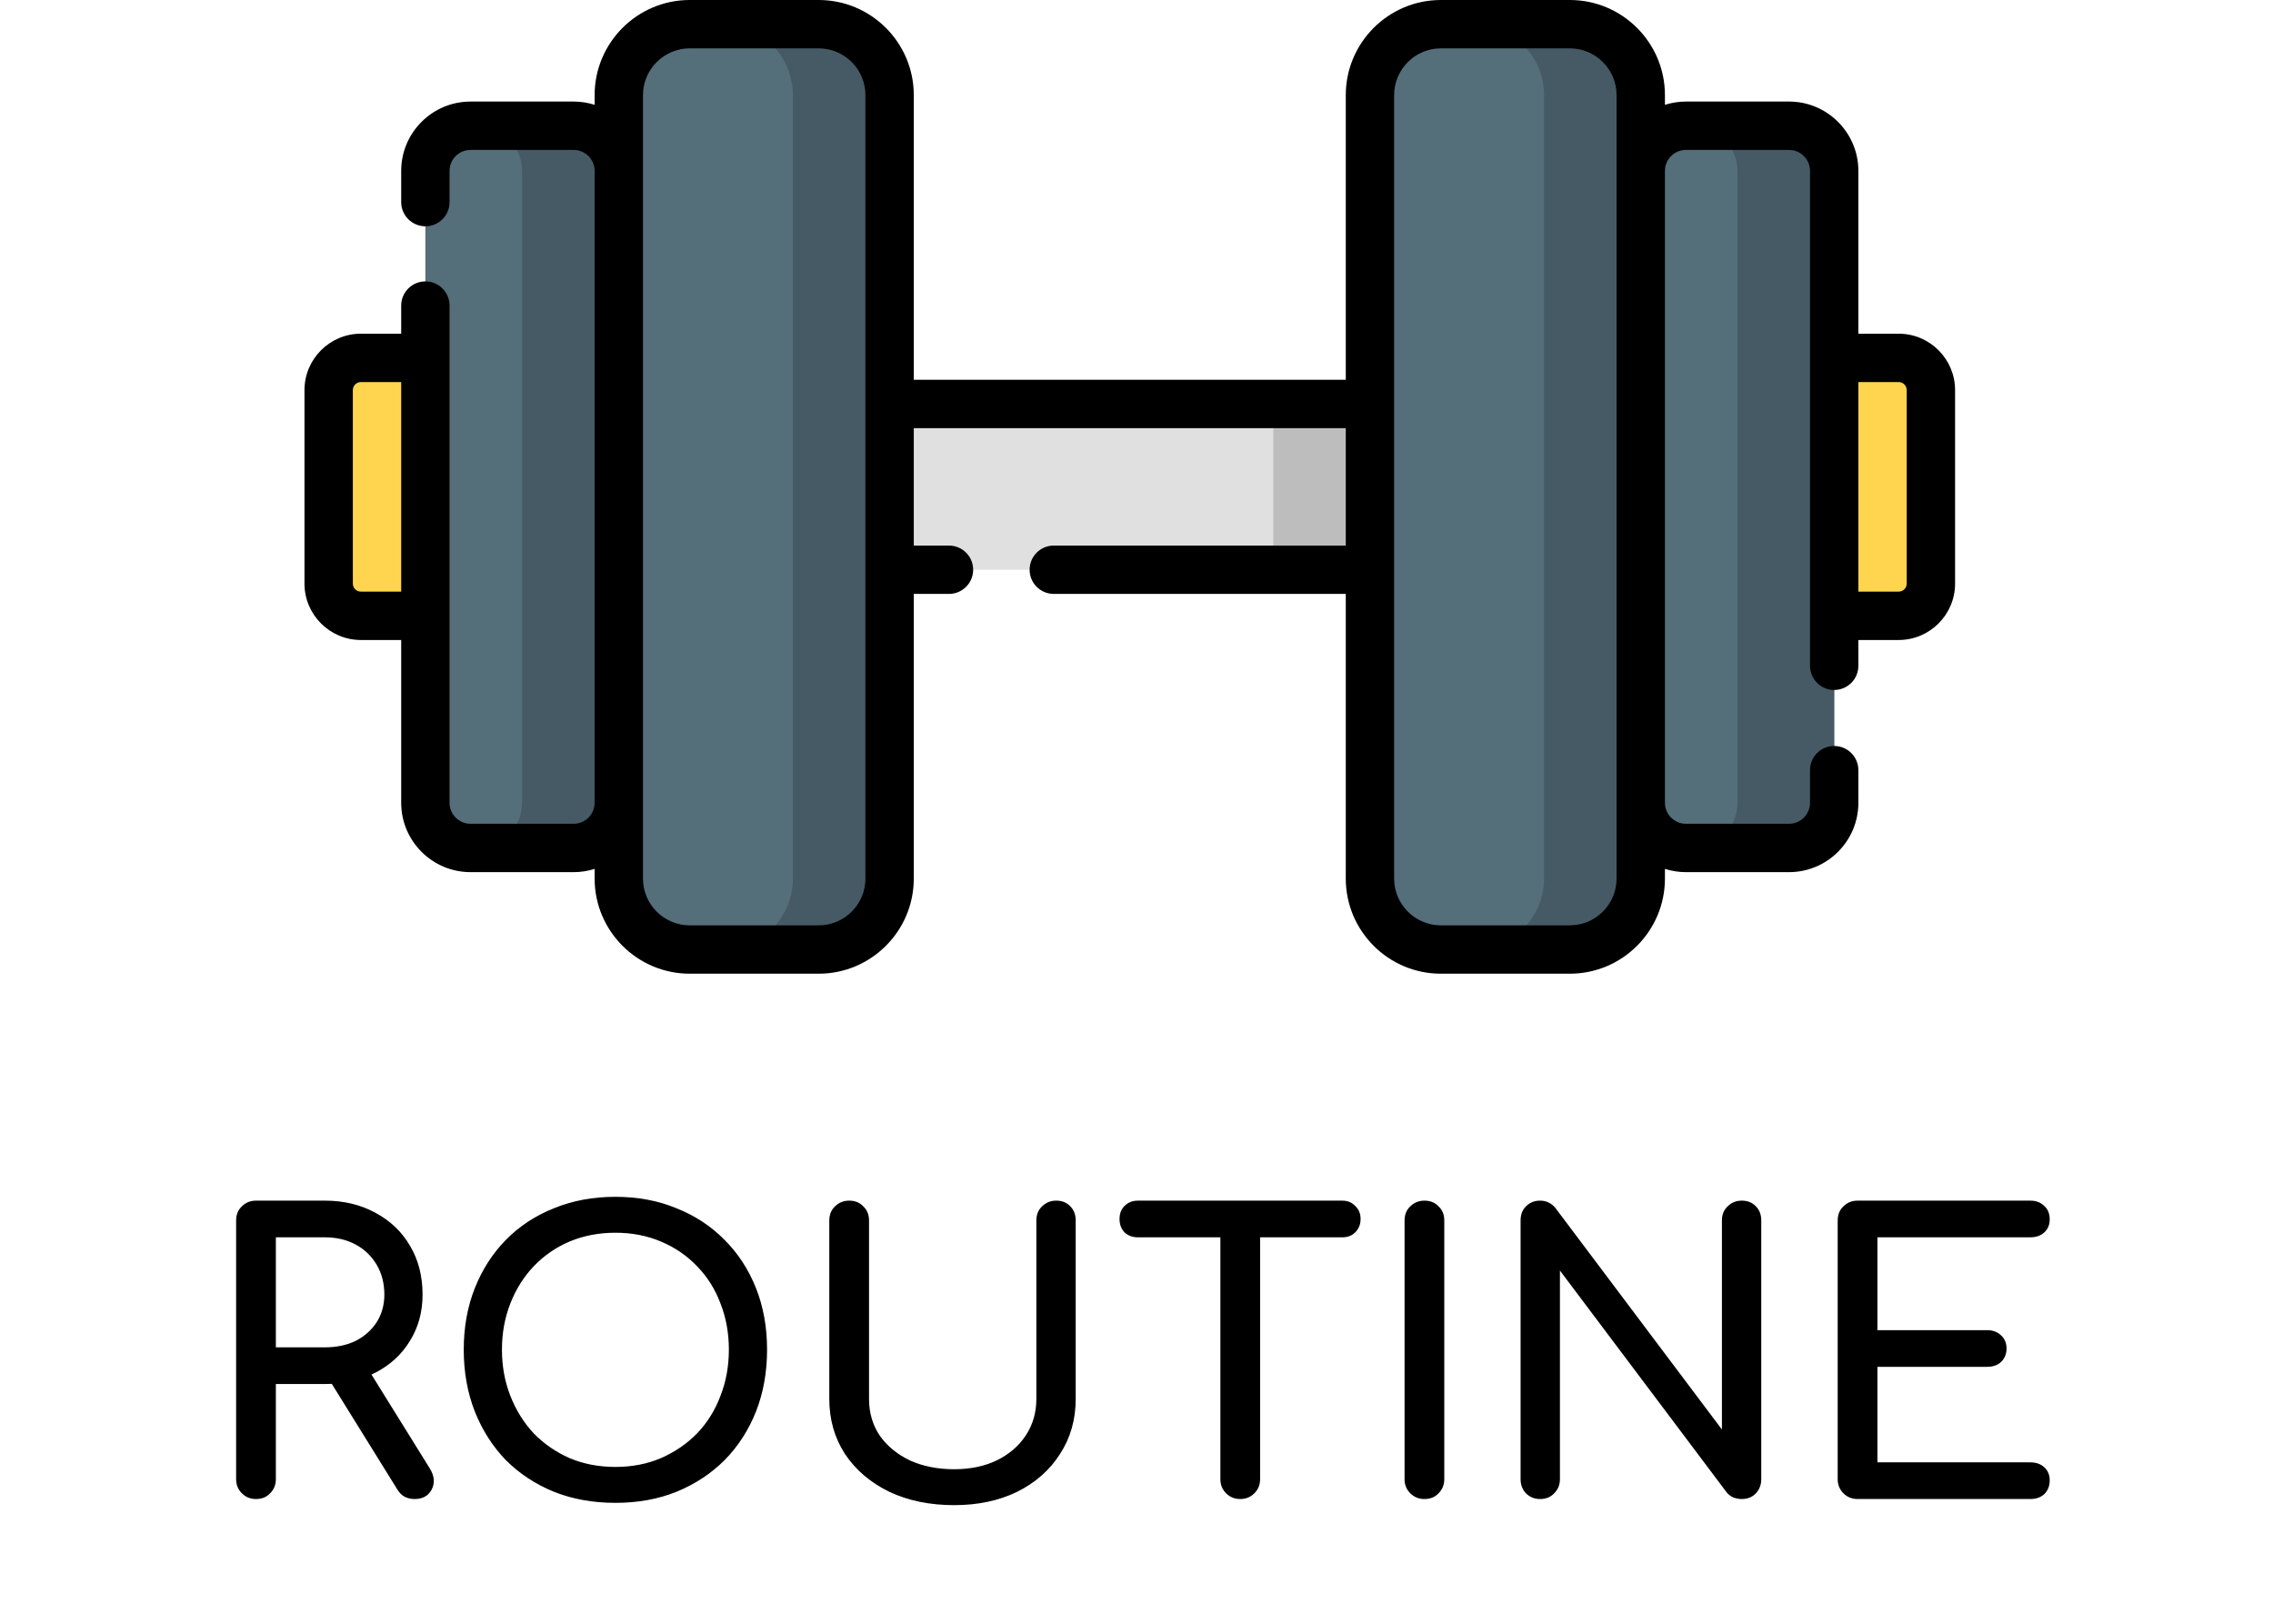
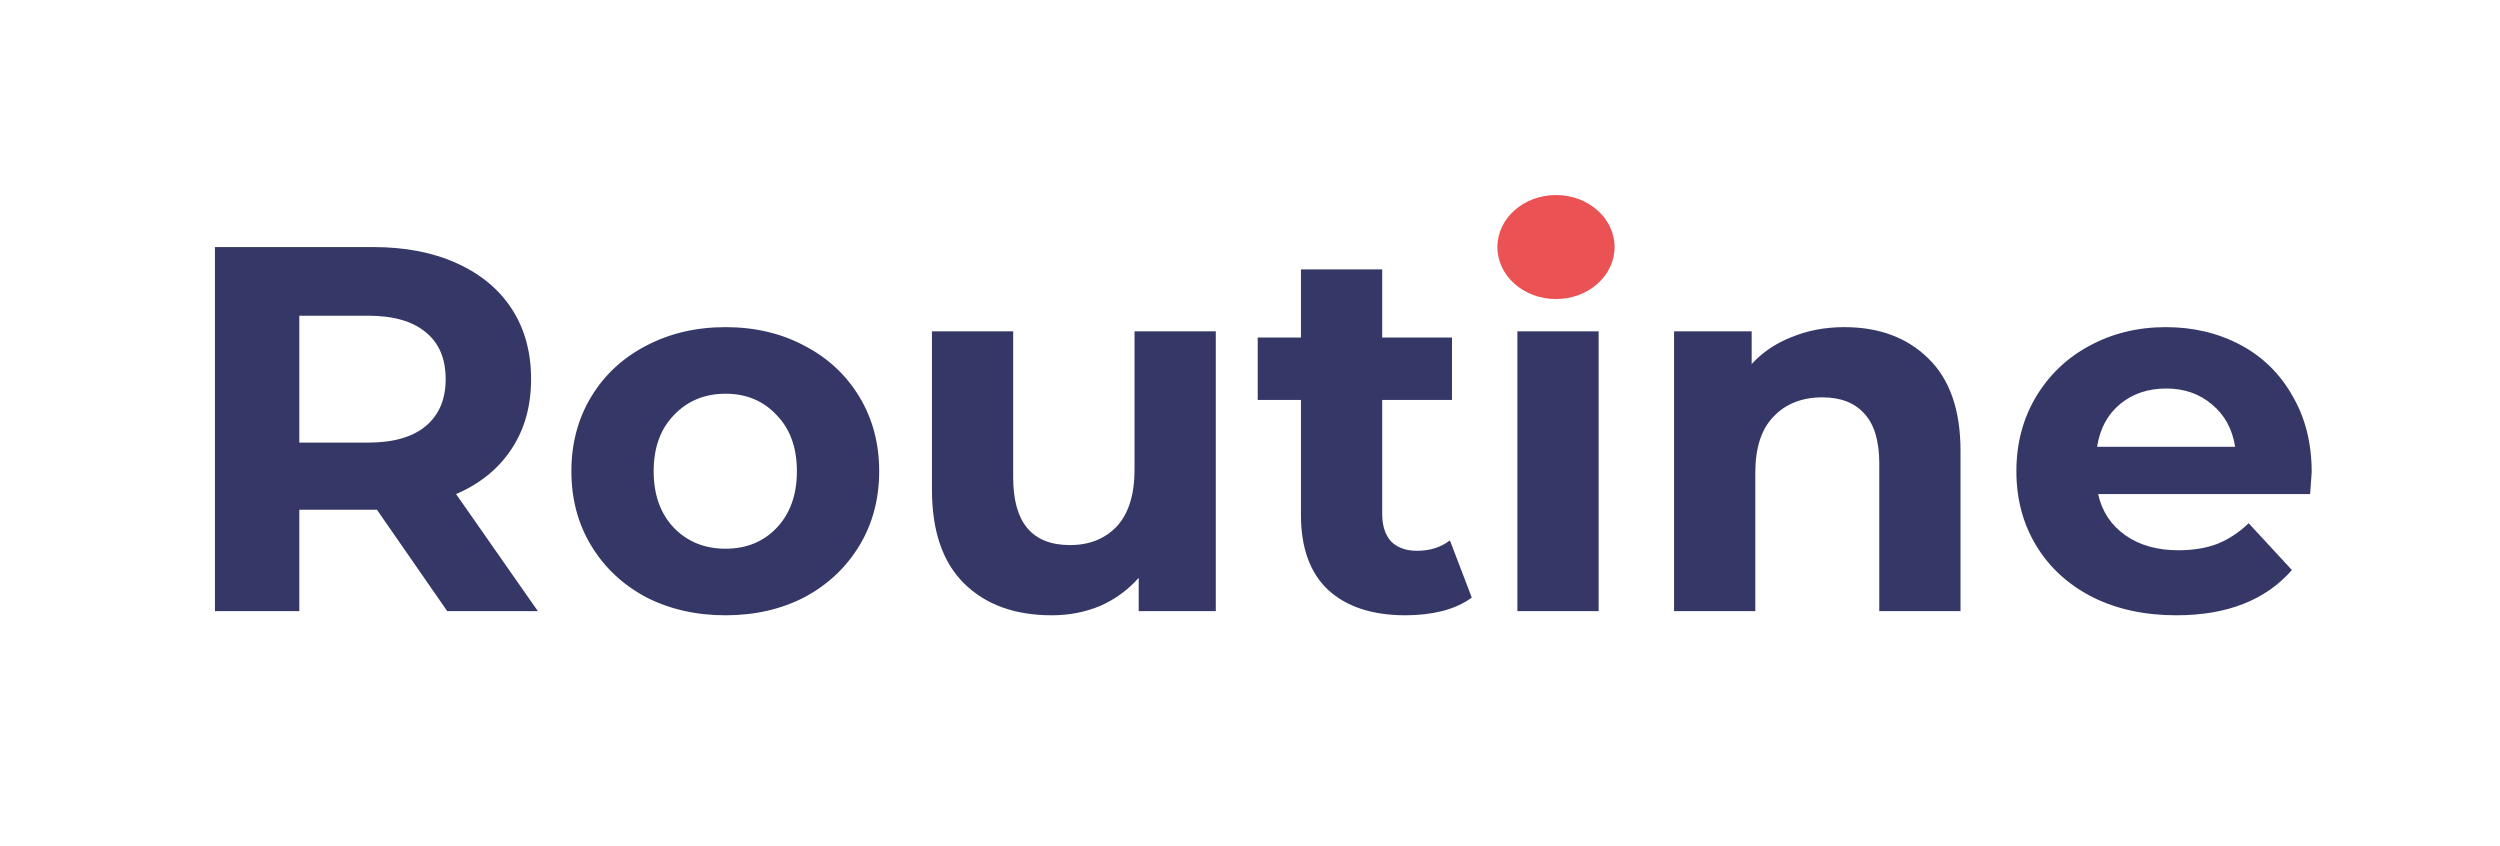
- <svg xmlns="http://www.w3.org/2000/svg" width="238" height="170" viewBox="0 0 238 170" fill="none">
-   <path d="M26.805 156.943C26.218 156.943 25.725 156.743 25.325 156.343C24.925 155.943 24.725 155.45 24.725 154.863V127.783C24.725 127.17 24.925 126.676 25.325 126.303C25.725 125.903 26.218 125.703 26.805 125.703H34.005C36.005 125.703 37.778 126.13 39.325 126.983C40.871 127.81 42.071 128.956 42.925 130.423C43.805 131.89 44.245 133.596 44.245 135.543C44.245 137.356 43.805 138.97 42.925 140.383C42.071 141.796 40.871 142.903 39.325 143.703C37.778 144.503 36.005 144.903 34.005 144.903H28.885V154.863C28.885 155.45 28.685 155.943 28.285 156.343C27.911 156.743 27.418 156.943 26.805 156.943ZM43.405 156.943C43.031 156.943 42.685 156.863 42.365 156.703C42.071 156.543 41.818 156.29 41.605 155.943L34.405 144.343L38.445 143.183L45.005 153.743C45.485 154.516 45.551 155.25 45.205 155.943C44.858 156.61 44.258 156.943 43.405 156.943ZM28.885 141.063H34.005C35.231 141.063 36.311 140.836 37.245 140.383C38.178 139.903 38.911 139.25 39.445 138.423C39.978 137.57 40.245 136.61 40.245 135.543C40.245 134.37 39.978 133.33 39.445 132.423C38.911 131.516 38.178 130.81 37.245 130.303C36.311 129.796 35.231 129.543 34.005 129.543H28.885V141.063ZM64.438 157.343C62.092 157.343 59.945 156.956 57.998 156.183C56.051 155.383 54.371 154.276 52.958 152.863C51.572 151.423 50.492 149.73 49.718 147.783C48.945 145.81 48.558 143.65 48.558 141.303C48.558 138.956 48.945 136.81 49.718 134.863C50.492 132.916 51.572 131.236 52.958 129.823C54.371 128.383 56.051 127.276 57.998 126.503C59.945 125.703 62.092 125.303 64.438 125.303C66.785 125.303 68.918 125.703 70.838 126.503C72.785 127.276 74.465 128.383 75.878 129.823C77.291 131.236 78.385 132.916 79.158 134.863C79.931 136.81 80.318 138.956 80.318 141.303C80.318 143.65 79.931 145.81 79.158 147.783C78.385 149.73 77.291 151.423 75.878 152.863C74.465 154.276 72.785 155.383 70.838 156.183C68.918 156.956 66.785 157.343 64.438 157.343ZM64.438 153.583C66.171 153.583 67.758 153.276 69.198 152.663C70.665 152.023 71.931 151.156 72.998 150.063C74.065 148.943 74.878 147.636 75.438 146.143C76.025 144.65 76.318 143.036 76.318 141.303C76.318 139.57 76.025 137.956 75.438 136.463C74.878 134.97 74.065 133.676 72.998 132.583C71.931 131.463 70.665 130.596 69.198 129.983C67.758 129.37 66.171 129.063 64.438 129.063C62.705 129.063 61.105 129.37 59.638 129.983C58.198 130.596 56.945 131.463 55.878 132.583C54.838 133.676 54.025 134.97 53.438 136.463C52.852 137.956 52.558 139.57 52.558 141.303C52.558 143.036 52.852 144.65 53.438 146.143C54.025 147.636 54.838 148.943 55.878 150.063C56.945 151.156 58.198 152.023 59.638 152.663C61.105 153.276 62.705 153.583 64.438 153.583ZM99.914 157.583C97.354 157.583 95.087 157.116 93.114 156.183C91.141 155.223 89.594 153.903 88.474 152.223C87.381 150.543 86.834 148.623 86.834 146.463V127.783C86.834 127.17 87.034 126.676 87.434 126.303C87.834 125.903 88.327 125.703 88.914 125.703C89.527 125.703 90.021 125.903 90.394 126.303C90.794 126.676 90.994 127.17 90.994 127.783V146.463C90.994 147.903 91.367 149.183 92.114 150.303C92.887 151.396 93.941 152.263 95.274 152.903C96.634 153.516 98.181 153.823 99.914 153.823C101.594 153.823 103.074 153.516 104.354 152.903C105.661 152.263 106.674 151.396 107.394 150.303C108.141 149.183 108.514 147.903 108.514 146.463V127.783C108.514 127.17 108.714 126.676 109.114 126.303C109.514 125.903 110.007 125.703 110.594 125.703C111.207 125.703 111.701 125.903 112.074 126.303C112.447 126.676 112.634 127.17 112.634 127.783V146.463C112.634 148.623 112.087 150.543 110.994 152.223C109.927 153.903 108.434 155.223 106.514 156.183C104.594 157.116 102.394 157.583 99.914 157.583ZM129.863 156.943C129.276 156.943 128.783 156.743 128.383 156.343C127.983 155.943 127.783 155.45 127.783 154.863V125.703H131.943V154.863C131.943 155.45 131.743 155.943 131.343 156.343C130.943 156.743 130.45 156.943 129.863 156.943ZM119.143 129.543C118.583 129.543 118.116 129.37 117.743 129.023C117.396 128.65 117.223 128.183 117.223 127.623C117.223 127.063 117.396 126.61 117.743 126.263C118.116 125.89 118.583 125.703 119.143 125.703H140.543C141.103 125.703 141.556 125.89 141.903 126.263C142.276 126.61 142.463 127.063 142.463 127.623C142.463 128.183 142.276 128.65 141.903 129.023C141.556 129.37 141.103 129.543 140.543 129.543H119.143ZM149.148 156.943C148.562 156.943 148.068 156.743 147.668 156.343C147.268 155.943 147.068 155.45 147.068 154.863V127.783C147.068 127.17 147.268 126.676 147.668 126.303C148.068 125.903 148.562 125.703 149.148 125.703C149.762 125.703 150.255 125.903 150.628 126.303C151.028 126.676 151.228 127.17 151.228 127.783V154.863C151.228 155.45 151.028 155.943 150.628 156.343C150.255 156.743 149.762 156.943 149.148 156.943ZM161.257 156.943C160.67 156.943 160.177 156.743 159.777 156.343C159.404 155.943 159.217 155.45 159.217 154.863V127.783C159.217 127.17 159.404 126.676 159.777 126.303C160.177 125.903 160.67 125.703 161.257 125.703C161.897 125.703 162.43 125.956 162.857 126.463L180.297 149.663V127.783C180.297 127.17 180.497 126.676 180.897 126.303C181.297 125.903 181.79 125.703 182.377 125.703C182.99 125.703 183.484 125.903 183.857 126.303C184.23 126.676 184.417 127.17 184.417 127.783V154.863C184.417 155.45 184.23 155.943 183.857 156.343C183.484 156.743 182.99 156.943 182.377 156.943C182.11 156.943 181.817 156.89 181.497 156.783C181.204 156.65 180.964 156.463 180.777 156.223L163.337 133.023V154.863C163.337 155.45 163.137 155.943 162.737 156.343C162.364 156.743 161.87 156.943 161.257 156.943ZM194.5 156.943C193.913 156.943 193.42 156.743 193.02 156.343C192.62 155.943 192.42 155.45 192.42 154.863V127.783C192.42 127.17 192.62 126.676 193.02 126.303C193.42 125.903 193.913 125.703 194.5 125.703H212.58C213.193 125.703 213.687 125.89 214.06 126.263C214.433 126.61 214.62 127.076 214.62 127.663C214.62 128.223 214.433 128.676 214.06 129.023C213.687 129.37 213.193 129.543 212.58 129.543H196.58V139.263H208.06C208.673 139.263 209.167 139.45 209.54 139.823C209.913 140.17 210.1 140.623 210.1 141.183C210.1 141.743 209.913 142.21 209.54 142.583C209.167 142.93 208.673 143.103 208.06 143.103H196.58V153.103H212.58C213.193 153.103 213.687 153.276 214.06 153.623C214.433 153.97 214.62 154.423 214.62 154.983C214.62 155.57 214.433 156.05 214.06 156.423C213.687 156.77 213.193 156.943 212.58 156.943H194.5Z" fill="black" />
-   <path d="M85.722 99.411H72.22C68.118 99.411 64.793 96.086 64.793 91.985V9.958C64.793 5.857 68.118 2.532 72.22 2.532H85.722C89.823 2.532 93.148 5.857 93.148 9.958V91.985C93.148 96.086 89.823 99.411 85.722 99.411Z" fill="#546E7A" />
-   <path d="M85.722 2.532H75.595C79.697 2.532 83.022 5.857 83.022 9.958V91.985C83.022 96.086 79.697 99.411 75.595 99.411H85.722C89.823 99.411 93.148 96.086 93.148 91.985V9.958C93.148 5.857 89.823 2.532 85.722 2.532Z" fill="#455A64" />
-   <path d="M60.068 88.778H49.266C46.656 88.778 44.54 86.662 44.54 84.052V17.891C44.54 15.281 46.656 13.165 49.266 13.165H60.068C62.678 13.165 64.793 15.281 64.793 17.891V84.052C64.793 86.662 62.678 88.778 60.068 88.778Z" fill="#546E7A" />
-   <path d="M60.068 13.165H49.941C52.551 13.165 54.667 15.281 54.667 17.891V84.052C54.667 86.662 52.551 88.778 49.941 88.778H60.068C62.678 88.778 64.793 86.662 64.793 84.052V17.891C64.793 15.281 62.678 13.165 60.068 13.165Z" fill="#455A64" />
-   <path d="M44.54 64.474H37.789C35.924 64.474 34.413 62.963 34.413 61.098V40.845C34.413 38.98 35.924 37.469 37.789 37.469H44.54V64.474Z" fill="#FFD54F" />
-   <path d="M93.148 42.293H143.445V59.65H93.148V42.293Z" fill="#E0E0E0" />
-   <path d="M133.318 42.293H143.445V59.65H133.318V42.293Z" fill="#BDBDBD" />
-   <path d="M164.374 99.411H150.871C146.77 99.411 143.445 96.086 143.445 91.985V9.958C143.445 5.857 146.77 2.532 150.871 2.532H164.374C168.475 2.532 171.8 5.857 171.8 9.958V91.985C171.8 96.086 168.475 99.411 164.374 99.411Z" fill="#546E7A" />
-   <path d="M164.373 2.532H154.247C158.348 2.532 161.673 5.857 161.673 9.958V91.985C161.673 96.086 158.348 99.411 154.247 99.411H164.373C168.475 99.411 171.8 96.086 171.8 91.985V9.958C171.8 5.857 168.475 2.532 164.373 2.532Z" fill="#455A64" />
-   <path d="M187.328 88.778H176.526C173.916 88.778 171.8 86.662 171.8 84.052V17.891C171.8 15.281 173.916 13.165 176.526 13.165H187.328C189.938 13.165 192.053 15.281 192.053 17.891V84.052C192.053 86.662 189.938 88.778 187.328 88.778Z" fill="#546E7A" />
-   <path d="M187.328 13.165H177.201C179.811 13.165 181.927 15.281 181.927 17.891V84.052C181.927 86.662 179.811 88.778 177.201 88.778H187.328C189.938 88.778 192.053 86.662 192.053 84.052V17.891C192.053 15.281 189.938 13.165 187.328 13.165Z" fill="#455A64" />
-   <path d="M198.805 64.474H192.053V37.469H198.805C200.669 37.469 202.18 38.98 202.18 40.845V61.098C202.18 62.963 200.669 64.474 198.805 64.474Z" fill="#FFD54F" />
-   <path d="M198.805 34.937H194.585V17.891C194.585 13.889 191.329 10.633 187.328 10.633H176.526C175.761 10.633 175.024 10.754 174.331 10.974V9.958C174.331 4.467 169.864 0 164.373 0L150.871 0C145.38 0 140.913 4.467 140.913 9.958V39.761H95.68V9.958C95.68 4.467 91.213 0 85.722 0L72.22 0C66.729 0 62.262 4.467 62.262 9.958V10.974C61.569 10.754 60.832 10.633 60.068 10.633H49.266C45.264 10.633 42.008 13.889 42.008 17.891V21.161C42.008 22.559 43.142 23.692 44.54 23.692C45.938 23.692 47.072 22.559 47.072 21.161V17.891C47.072 16.681 48.056 15.697 49.266 15.697H60.068C61.277 15.697 62.262 16.681 62.262 17.891V84.052C62.262 85.262 61.277 86.246 60.068 86.246H49.266C48.056 86.246 47.072 85.262 47.072 84.052V31.994C47.072 30.595 45.938 29.462 44.54 29.462C43.142 29.462 42.008 30.595 42.008 31.994V34.937H37.789C34.532 34.937 31.881 37.588 31.881 40.845V61.098C31.881 64.355 34.532 67.006 37.789 67.006H42.008V84.052C42.008 88.054 45.264 91.31 49.266 91.31H60.068C60.832 91.31 61.569 91.189 62.262 90.969V91.985C62.262 97.476 66.729 101.943 72.22 101.943H85.722C91.213 101.943 95.68 97.476 95.68 91.985V62.181H99.365C100.763 62.181 101.897 61.048 101.897 59.65C101.897 58.252 100.763 57.118 99.365 57.118H95.68V44.825H140.913V57.118H110.34C108.941 57.118 107.808 58.252 107.808 59.65C107.808 61.048 108.941 62.181 110.34 62.181H140.913V91.985C140.913 97.476 145.38 101.943 150.871 101.943H164.373C169.864 101.943 174.331 97.476 174.331 91.985V90.969C175.024 91.189 175.761 91.31 176.526 91.31H187.328C191.329 91.31 194.585 88.054 194.585 84.052V80.633C194.585 79.235 193.452 78.102 192.053 78.102C190.655 78.102 189.522 79.235 189.522 80.633V84.052C189.522 85.262 188.537 86.246 187.328 86.246H176.526C175.316 86.246 174.331 85.262 174.331 84.052V17.891C174.331 16.681 175.316 15.697 176.526 15.697H187.328C188.537 15.697 189.522 16.681 189.522 17.891V69.706C189.522 71.104 190.655 72.238 192.053 72.238C193.452 72.238 194.585 71.104 194.585 69.706V67.006H198.805C202.062 67.006 204.712 64.355 204.712 61.098V40.845C204.712 37.588 202.062 34.937 198.805 34.937ZM37.789 61.942C37.324 61.942 36.945 61.563 36.945 61.098V40.845C36.945 40.38 37.324 40.001 37.789 40.001H42.008V61.942H37.789ZM90.617 91.985C90.617 94.684 88.421 96.88 85.722 96.88H72.22C69.521 96.88 67.325 94.684 67.325 91.985V9.958C67.325 7.259 69.521 5.063 72.22 5.063H85.722C88.421 5.063 90.617 7.259 90.617 9.958V91.985ZM169.268 91.985C169.268 94.684 167.072 96.88 164.373 96.88H150.871C148.172 96.88 145.976 94.684 145.976 91.985V9.958C145.976 7.259 148.172 5.063 150.871 5.063H164.373C167.072 5.063 169.268 7.259 169.268 9.958V91.985ZM199.648 61.098C199.648 61.563 199.27 61.942 198.805 61.942H194.585V40.001H198.805C199.27 40.001 199.648 40.38 199.648 40.845V61.098Z" fill="black" />
+ <svg xmlns="http://www.w3.org/2000/svg" width="352" height="119" viewBox="0 0 352 119" fill="none">
+   <path d="M62.97 86.046L53.07 71.766H52.484H42.144V86.046H30.264V34.785H52.484C57.03 34.785 60.966 35.541 64.29 37.055C67.664 38.568 70.255 40.716 72.064 43.499C73.873 46.282 74.777 49.577 74.777 53.385C74.777 57.193 73.848 60.489 71.99 63.271C70.181 66.005 67.59 68.105 64.217 69.569L75.73 86.046H62.97ZM62.75 53.385C62.75 50.505 61.821 48.308 59.964 46.794C58.106 45.232 55.393 44.451 51.824 44.451H42.144V62.319H51.824C55.393 62.319 58.106 61.538 59.964 59.976C61.821 58.414 62.75 56.217 62.75 53.385ZM102.156 86.632C98.001 86.632 94.261 85.778 90.936 84.069C87.661 82.311 85.094 79.895 83.236 76.819C81.378 73.743 80.45 70.253 80.45 66.347C80.45 62.441 81.378 58.951 83.236 55.875C85.094 52.799 87.661 50.407 90.936 48.699C94.261 46.941 98.001 46.062 102.156 46.062C106.312 46.062 110.027 46.941 113.303 48.699C116.578 50.407 119.145 52.799 121.003 55.875C122.861 58.951 123.79 62.441 123.79 66.347C123.79 70.253 122.861 73.743 121.003 76.819C119.145 79.895 116.578 82.311 113.303 84.069C110.027 85.778 106.312 86.632 102.156 86.632ZM102.156 77.258C105.09 77.258 107.485 76.282 109.343 74.329C111.25 72.328 112.203 69.667 112.203 66.347C112.203 63.027 111.25 60.391 109.343 58.438C107.485 56.437 105.09 55.436 102.156 55.436C99.223 55.436 96.803 56.437 94.896 58.438C92.99 60.391 92.036 63.027 92.036 66.347C92.036 69.667 92.99 72.328 94.896 74.329C96.803 76.282 99.223 77.258 102.156 77.258ZM171.183 46.648V86.046H160.33V81.359C158.814 83.068 157.005 84.386 154.903 85.314C152.801 86.193 150.527 86.632 148.083 86.632C142.901 86.632 138.794 85.143 135.763 82.165C132.732 79.187 131.216 74.769 131.216 68.91V46.648H142.656V67.226C142.656 73.573 145.321 76.746 150.65 76.746C153.387 76.746 155.587 75.867 157.25 74.11C158.912 72.303 159.743 69.642 159.743 66.127V46.648H171.183ZM207.227 84.142C206.103 84.972 204.71 85.607 203.047 86.046C201.434 86.437 199.723 86.632 197.914 86.632C193.22 86.632 189.579 85.436 186.987 83.044C184.446 80.651 183.174 77.136 183.174 72.499V56.315H177.088V47.527H183.174V37.934H194.614V47.527H204.44V56.315H194.614V72.352C194.614 74.012 195.03 75.306 195.86 76.233C196.74 77.112 197.963 77.551 199.527 77.551C201.337 77.551 202.877 77.063 204.147 76.087L207.227 84.142ZM213.649 46.648H225.089V86.046H213.649V46.648ZM219.369 41.156C217.268 41.156 215.556 40.545 214.236 39.325C212.916 38.104 212.256 36.591 212.256 34.785C212.256 32.978 212.916 31.465 214.236 30.244C215.556 29.024 217.268 28.414 219.369 28.414C221.472 28.414 223.183 28.999 224.503 30.171C225.823 31.343 226.483 32.807 226.483 34.565C226.483 36.469 225.823 38.056 224.503 39.325C223.183 40.545 221.472 41.156 219.369 41.156ZM259.688 46.062C264.576 46.062 268.512 47.527 271.495 50.456C274.525 53.385 276.041 57.73 276.041 63.491V86.046H264.601V65.249C264.601 62.124 263.916 59.805 262.548 58.292C261.178 56.73 259.198 55.948 256.608 55.948C253.722 55.948 251.425 56.852 249.715 58.658C248.002 60.415 247.148 63.052 247.148 66.567V86.046H235.708V46.648H246.635V51.262C248.149 49.602 250.032 48.332 252.281 47.454C254.529 46.526 256.998 46.062 259.688 46.062ZM325.486 66.494C325.486 66.64 325.413 67.665 325.266 69.569H295.42C295.957 72.01 297.229 73.939 299.233 75.355C301.237 76.77 303.73 77.478 306.713 77.478C308.766 77.478 310.576 77.185 312.14 76.599C313.753 75.965 315.243 74.988 316.613 73.67L322.7 80.261C318.983 84.508 313.557 86.632 306.42 86.632C301.97 86.632 298.036 85.778 294.613 84.069C291.19 82.311 288.55 79.895 286.693 76.819C284.836 73.743 283.906 70.253 283.906 66.347C283.906 62.49 284.81 59.024 286.62 55.948C288.477 52.824 290.996 50.407 294.173 48.699C297.4 46.941 300.993 46.062 304.953 46.062C308.816 46.062 312.31 46.892 315.44 48.552C318.569 50.212 321.013 52.604 322.773 55.729C324.582 58.804 325.486 62.393 325.486 66.494ZM305.026 54.703C302.436 54.703 300.26 55.436 298.5 56.9C296.74 58.365 295.663 60.367 295.273 62.905H314.706C314.316 60.415 313.24 58.438 311.48 56.974C309.72 55.46 307.569 54.703 305.026 54.703Z" fill="#353766" />
+   <path d="M219.083 42.108C223.64 42.108 227.333 38.829 227.333 34.785C227.333 30.74 223.64 27.461 219.083 27.461C214.527 27.461 210.833 30.74 210.833 34.785C210.833 38.829 214.527 42.108 219.083 42.108Z" fill="#EB5254" />
</svg>
